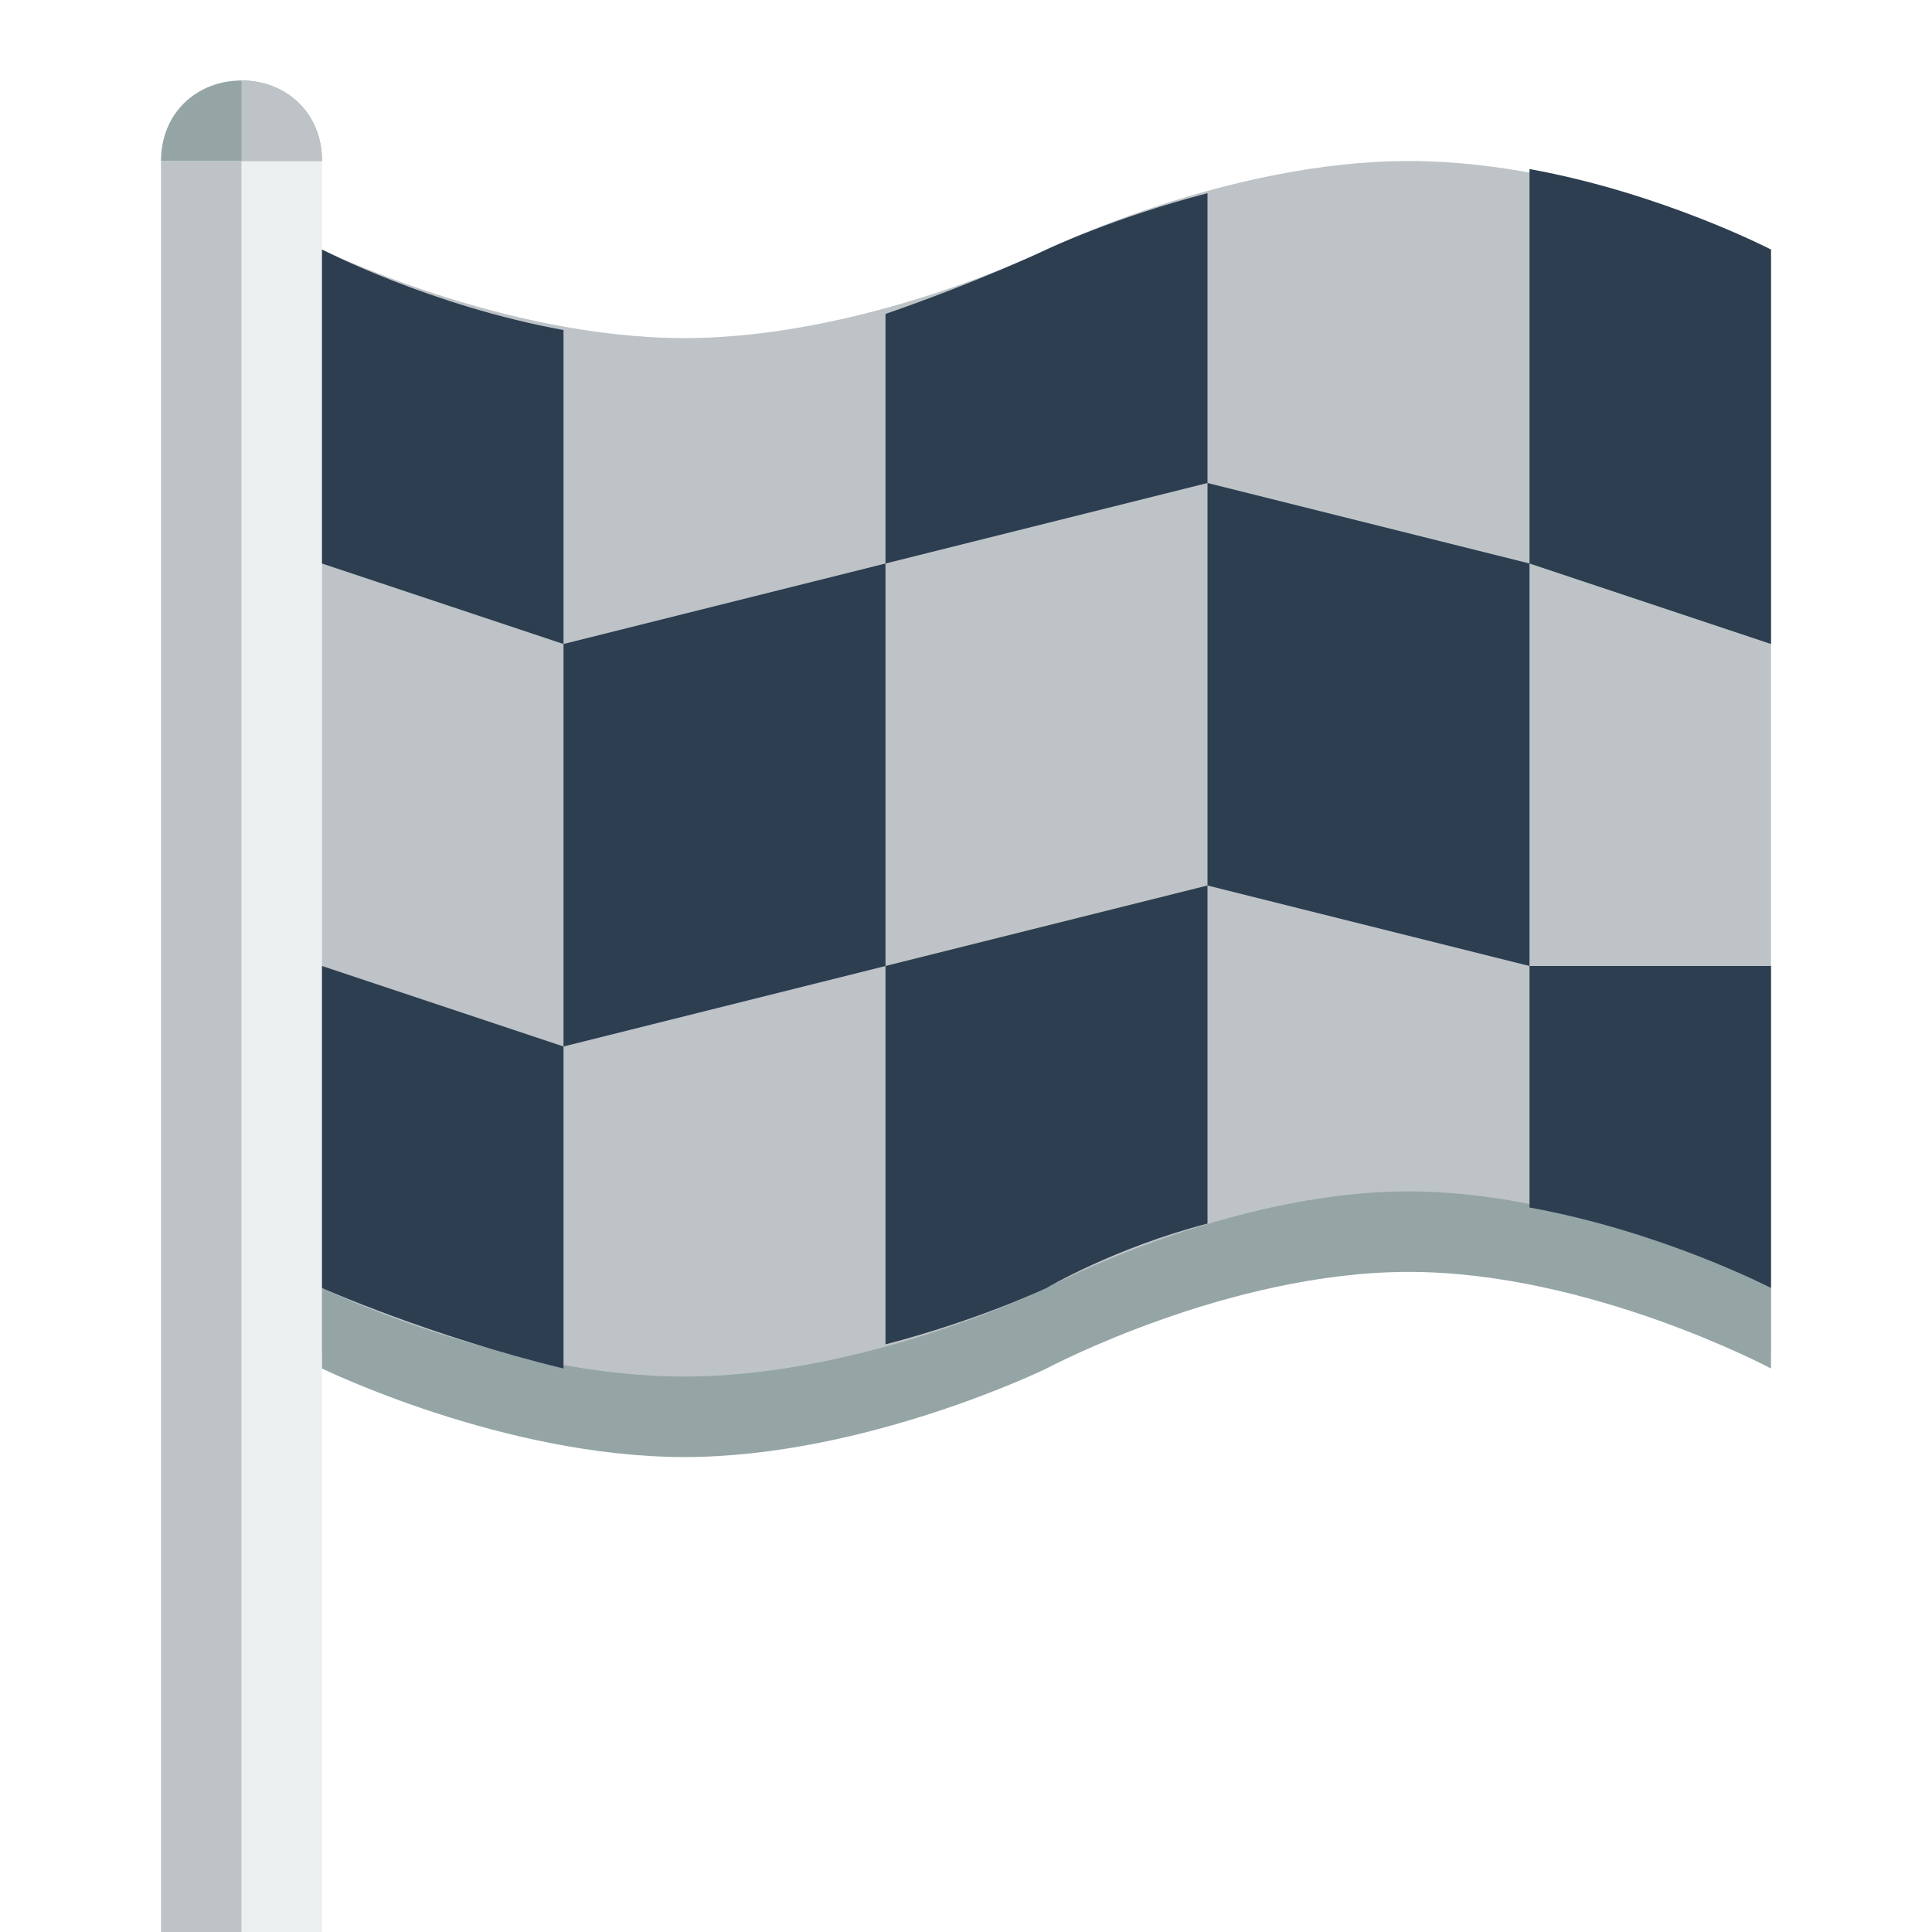
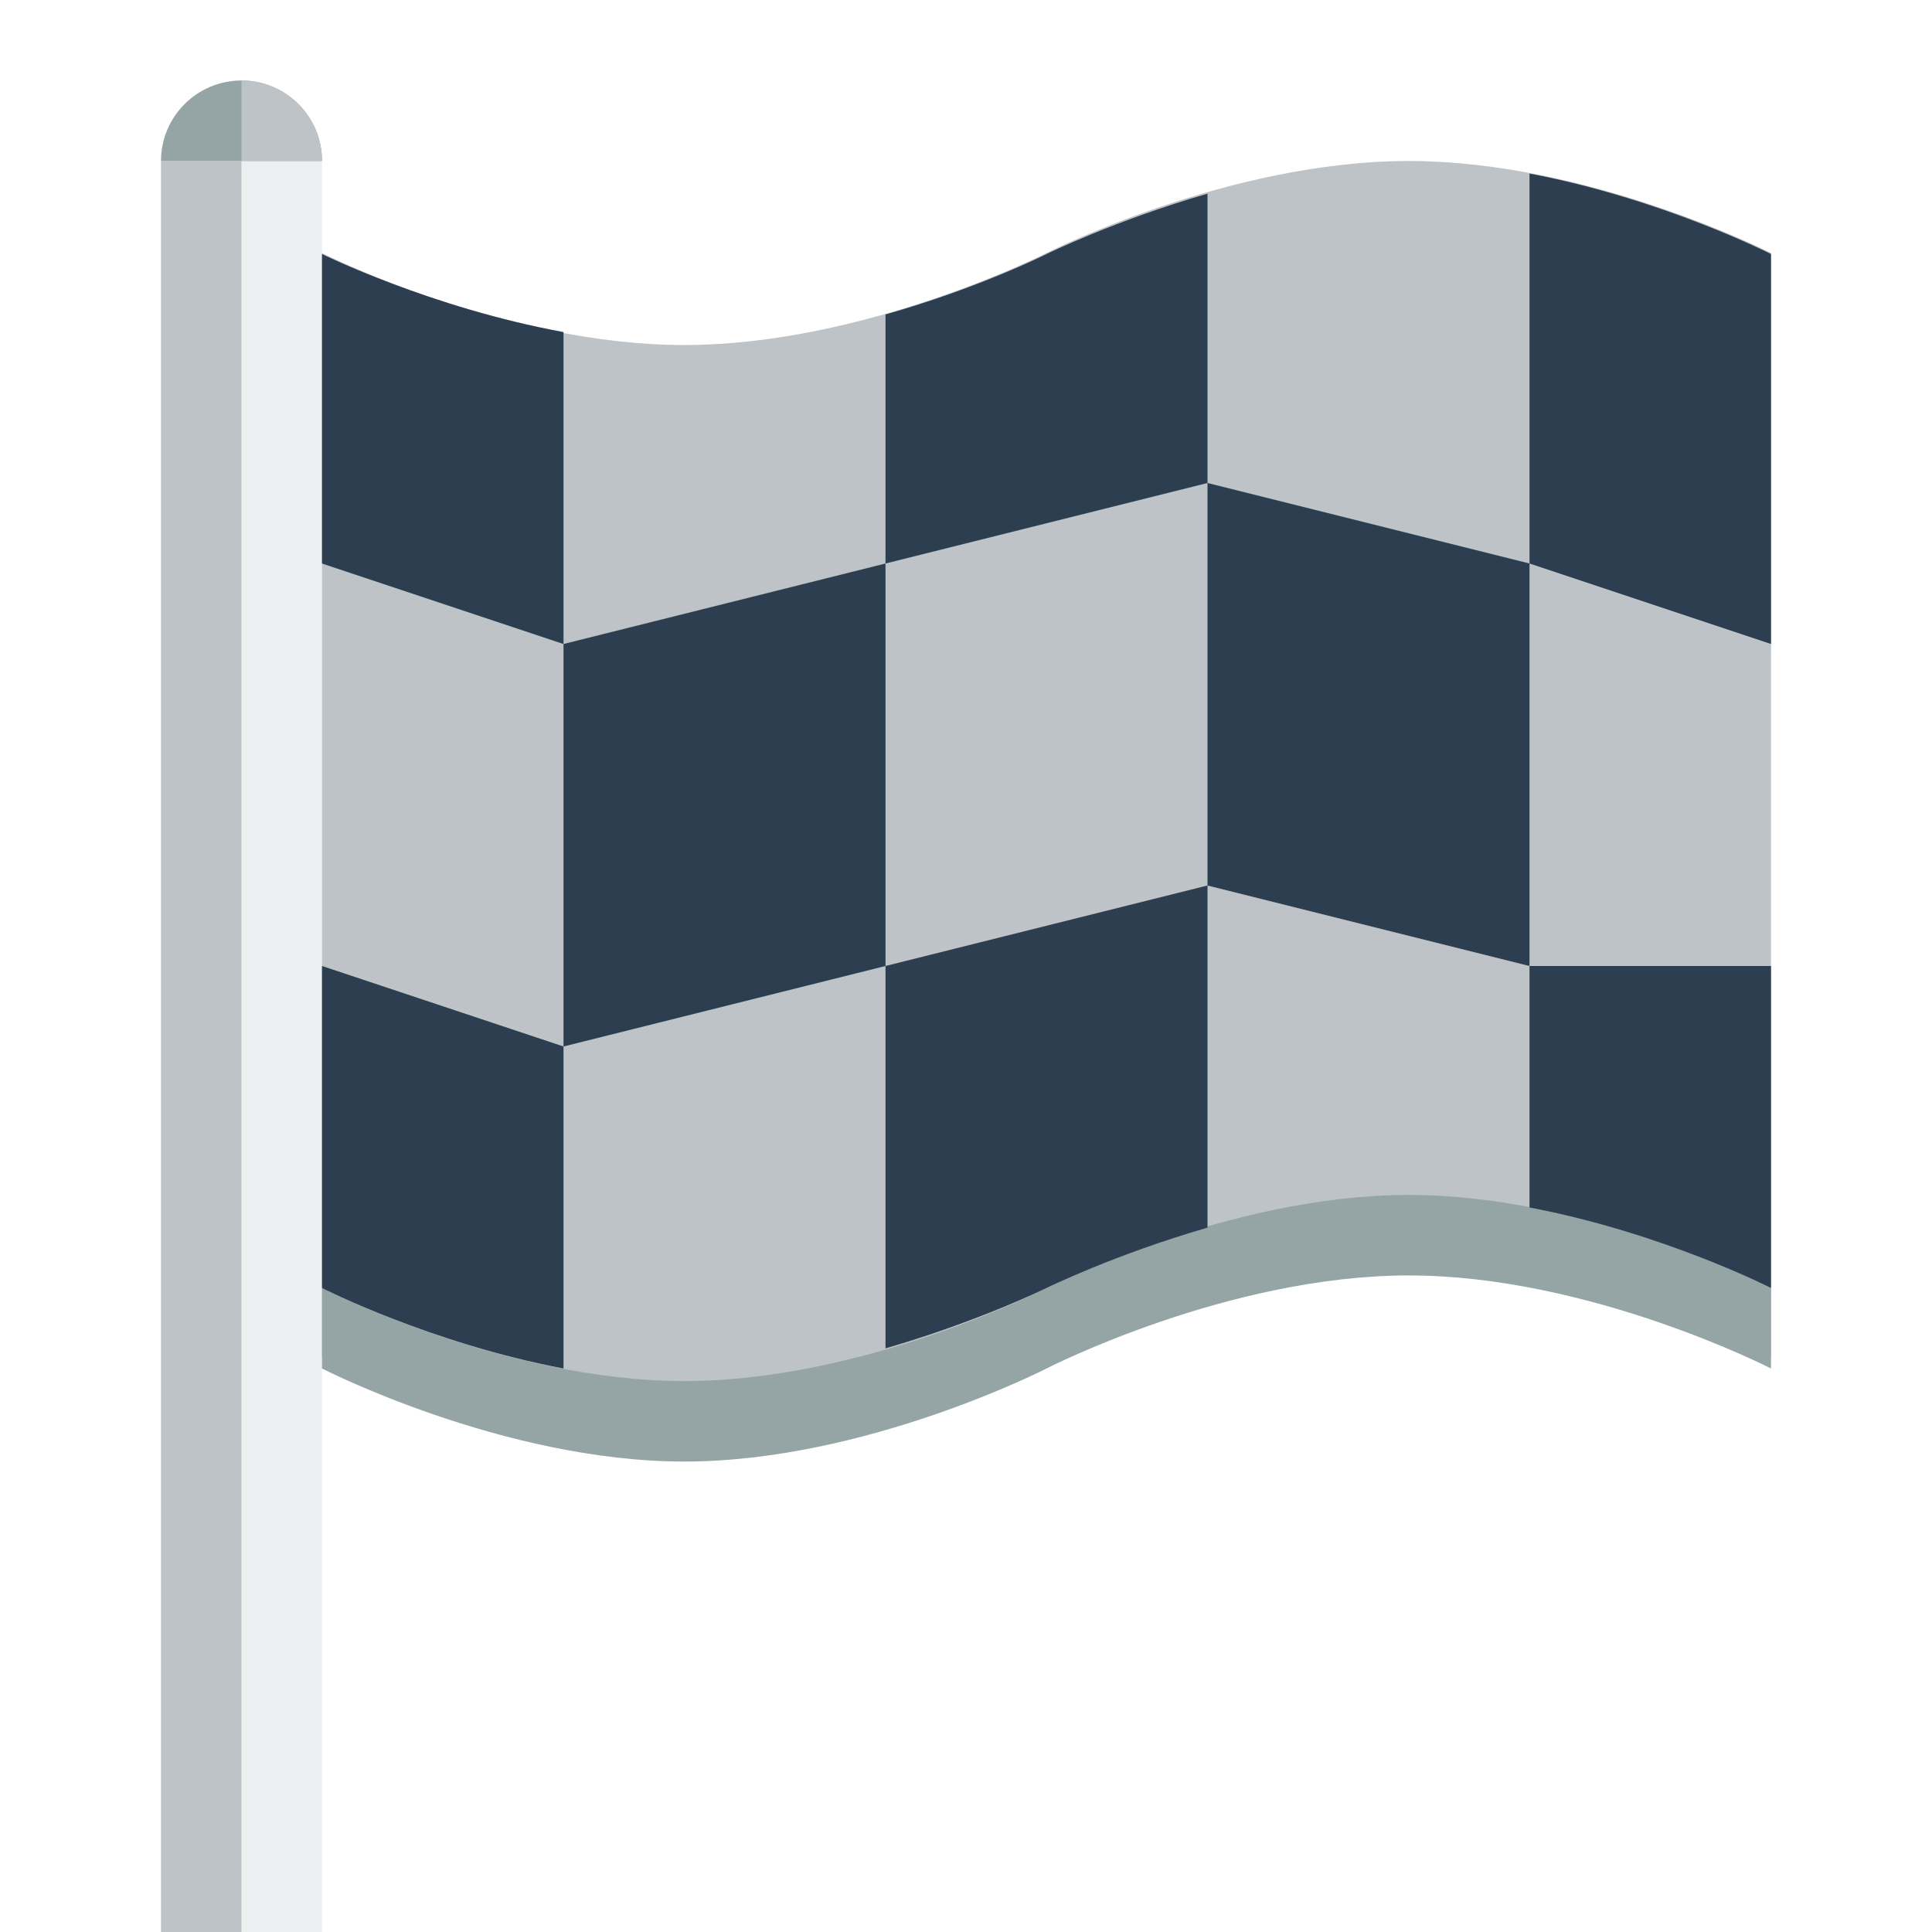
- <svg xmlns="http://www.w3.org/2000/svg" height="24" width="24" version="1.1">
-   <g transform="translate(0 -1028.4)">
-     <rect height="22" width="1" y="1030.4" x="3" fill="#ecf0f1" />
-     <path d="m17.5 1030.4c-2.25 0-4.5 1.1-4.5 1.1s-2.25 1.1-4.5 1.1-4.5-1.1-4.5-1.1v13.7s2.25 1.2 4.5 1.2 4.5-1.2 4.5-1.2 2.25-1.1 4.5-1.1 4.5 1.1 4.5 1.1v-13.7s-2.25-1.1-4.5-1.1z" fill="#bdc3c7" />
-     <rect height="22" width="1" y="1030.4" x="2" fill="#bdc3c7" />
-     <path d="m17.5 1043.2c-2.25 0-4.5 1.2-4.5 1.2s-2.25 1.1-4.5 1.1-4.5-1.1-4.5-1.1v1s2.25 1.1 4.5 1.1 4.5-1.1 4.5-1.1 2.25-1.2 4.5-1.2 4.5 1.2 4.5 1.2v-1s-2.25-1.2-4.5-1.2z" fill="#95a5a6" />
-     <path d="m3 1029.4c-0.552 0-1 0.4-1 1h2c0-0.6-0.448-1-1-1z" fill="#95a5a6" />
-     <path d="m3 1029.4v1h1c0-0.6-0.448-1-1-1z" fill="#bdc3c7" />
-     <path d="m19 1030.5v4.9l3 1v-4.9s-1.347-0.7-3-1zm0 4.9-4-1v5l4 1zm0 5v3c1.653 0.3 3 1 3 1v-4zm-4-1-4 1v4.7c1.157-0.3 2-0.7 2-0.7s0.843-0.5 2-0.8zm-4 1v-5l-4 1v5zm-4 1-3-1v4s1.347 0.6 3 1zm0-5v-3.9c-1.653-0.3-3-1-3-1v3.9zm4-1 4-1v-3.6c-1.157 0.3-2 0.7-2 0.7s-0.843 0.4-2 0.8z" fill="#2c3e50" />
+ <svg xmlns="http://www.w3.org/2000/svg" width="24" height="24">
+   <g transform="translate(0 -1028.362)">
+     <rect width="1" height="22" x="3" y="1030.362" fill="#ecf0f1" />
+     <path d="M17.5 1030.362c-2.25 0-4.5 1.143-4.5 1.143s-2.25 1.143-4.5 1.143-4.5-1.143-4.5-1.143v13.714s2.25 1.143 4.5 1.143 4.5-1.143 4.5-1.143 2.25-1.143 4.5-1.143 4.5 1.143 4.5 1.143v-13.714s-2.25-1.143-4.5-1.143z" fill="#bdc3c7" />
+     <rect width="1" height="22" x="2" y="1030.362" fill="#bdc3c7" />
+     <path d="M17.5 1043.206c-2.25 0-4.5 1.156-4.5 1.156s-2.25 1.156-4.5 1.156-4.5-1.156-4.5-1.156v1s2.25 1.156 4.5 1.156 4.5-1.156 4.5-1.156 2.25-1.156 4.5-1.156 4.5 1.156 4.5 1.156v-1s-2.25-1.156-4.5-1.156z" fill="#95a5a6" />
+     <path d="M3 1029.362c-.552 0-1 .448-1 1h2c0-.552-.448-1-1-1z" fill="#95a5a6" />
+     <path d="M3 1029.362v1h1c0-.552-.448-1-1-1z" fill="#bdc3c7" />
+     <path d="M19 1030.518v4.844l3 1v-4.844s-1.347-.687-3-1zm0 4.844l-4-1v5l4 1zm0 5v3c1.653.313 3 1 3 1v-4zm-4-1l-4 1v4.75c1.157-.335 2-.75 2-.75s.843-.415 2-.75zm-4 1v-5l-4 1v5zm-4 1l-3-1v4s1.347.687 3 1zm0-5v-3.875c-1.653-.304-3-.969-3-.969v3.844zm4-1l4-1v-3.594c-1.157.335-2 .75-2 .75s-.843.424-2 .75z" fill="#2c3e50" />
  </g>
</svg>
